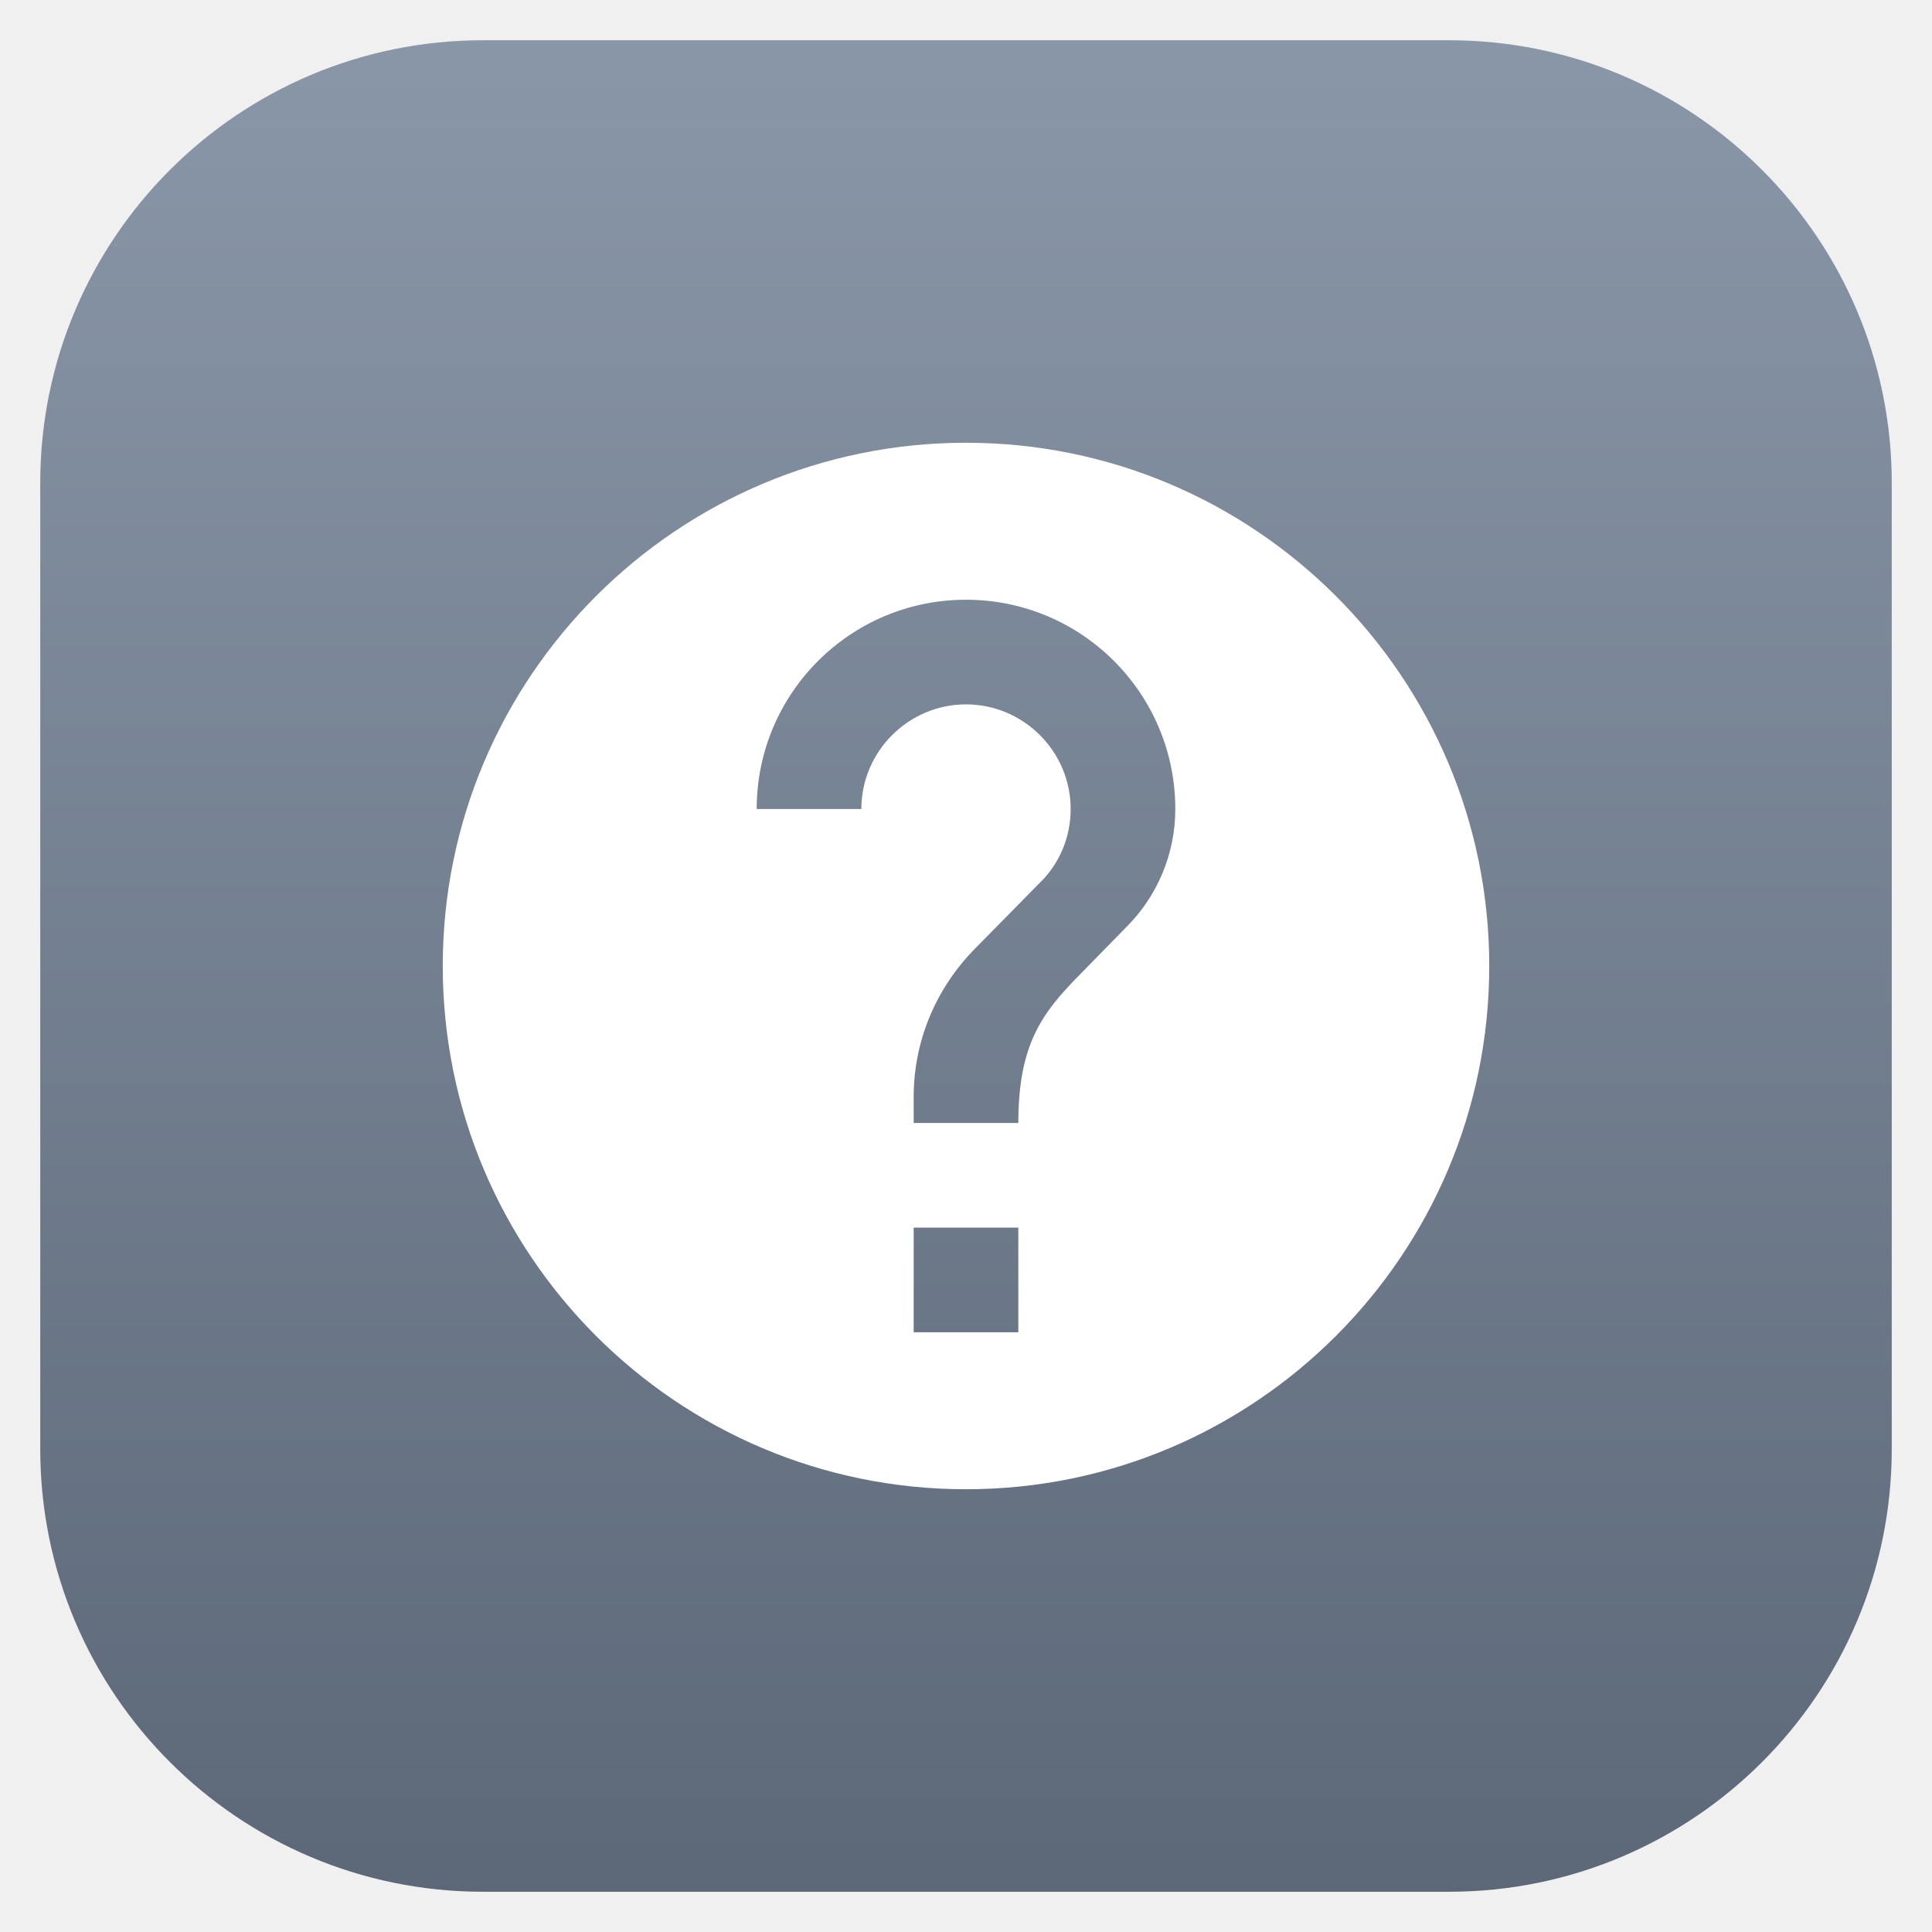
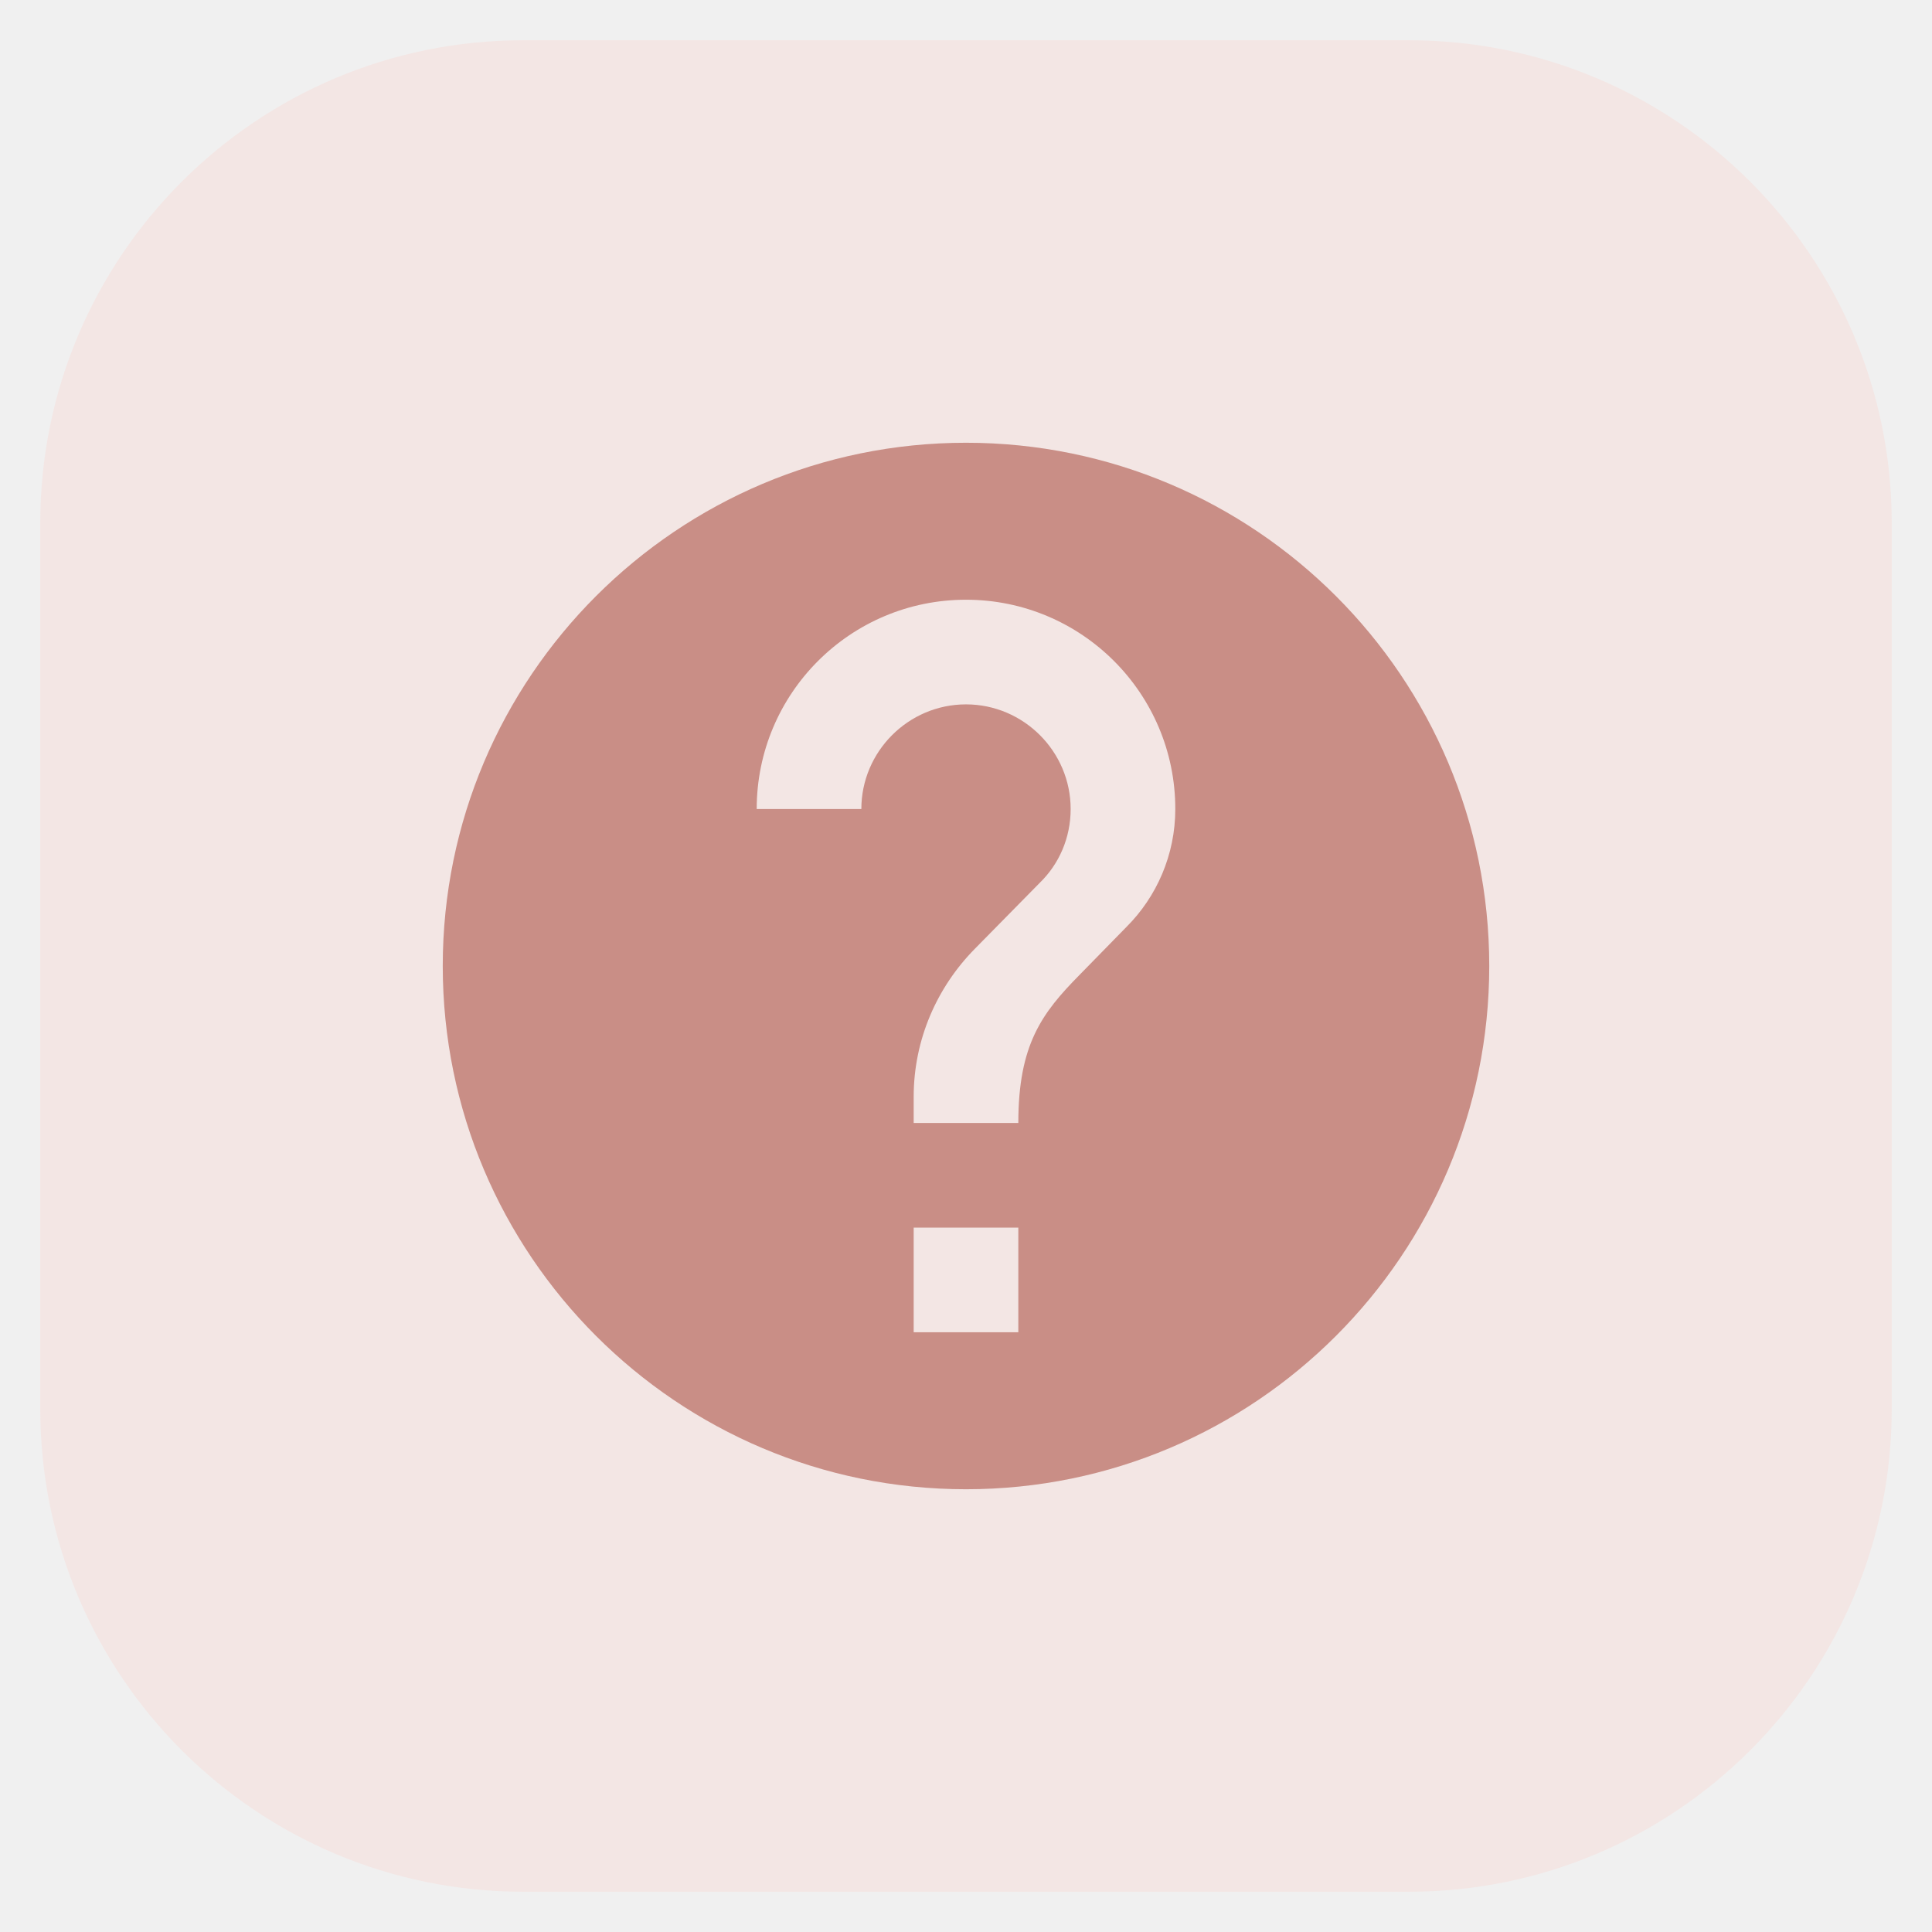
<svg xmlns="http://www.w3.org/2000/svg" width="24" height="24" viewBox="0 0 24 24">
-   <defs>
-     <linearGradient id="g-common" x1="0" y1="0" x2="0" y2="1">
-       <stop offset="0" stop-color="#8a97a8" />
-       <stop offset="1" stop-color="#5c6878" />
-     </linearGradient>
-   </defs>
-   <rect x="0.5" y="0.5" width="23" height="23" rx="5.5" fill="url(#g-common)" />
+   <rect x="0.5" y="0.5" width="23" height="23" rx="6" fill="#f3e6e4" />
  <g transform="translate(4.2 4.2) scale(0.65)">
-     <path fill="#ffffff" d="M12 2C6.48 2 2 6.48 2 12s4.48 10 10 10 10-4.48 10-10S17.52 2 12 2zm1 17h-2v-2h2v2zm2.07-7.75l-.9.92C13.45 12.9 13 13.5 13 15h-2v-.5c0-1.1.45-2.1 1.17-2.83l1.24-1.26c.37-.36.59-.86.59-1.41 0-1.1-.9-2-2-2s-2 .9-2 2H8c0-2.21 1.79-4 4-4s4 1.79 4 4c0 .88-.36 1.68-.93 2.25z" />
+     <path fill="#c98e86" d="M12 2C6.48 2 2 6.48 2 12s4.48 10 10 10 10-4.48 10-10S17.52 2 12 2zm1 17h-2v-2h2v2zm2.07-7.75l-.9.92C13.45 12.9 13 13.5 13 15h-2v-.5c0-1.1.45-2.1 1.17-2.83l1.24-1.26c.37-.36.59-.86.59-1.41 0-1.1-.9-2-2-2s-2 .9-2 2H8c0-2.21 1.79-4 4-4s4 1.79 4 4c0 .88-.36 1.68-.93 2.25z" />
  </g>
</svg>
